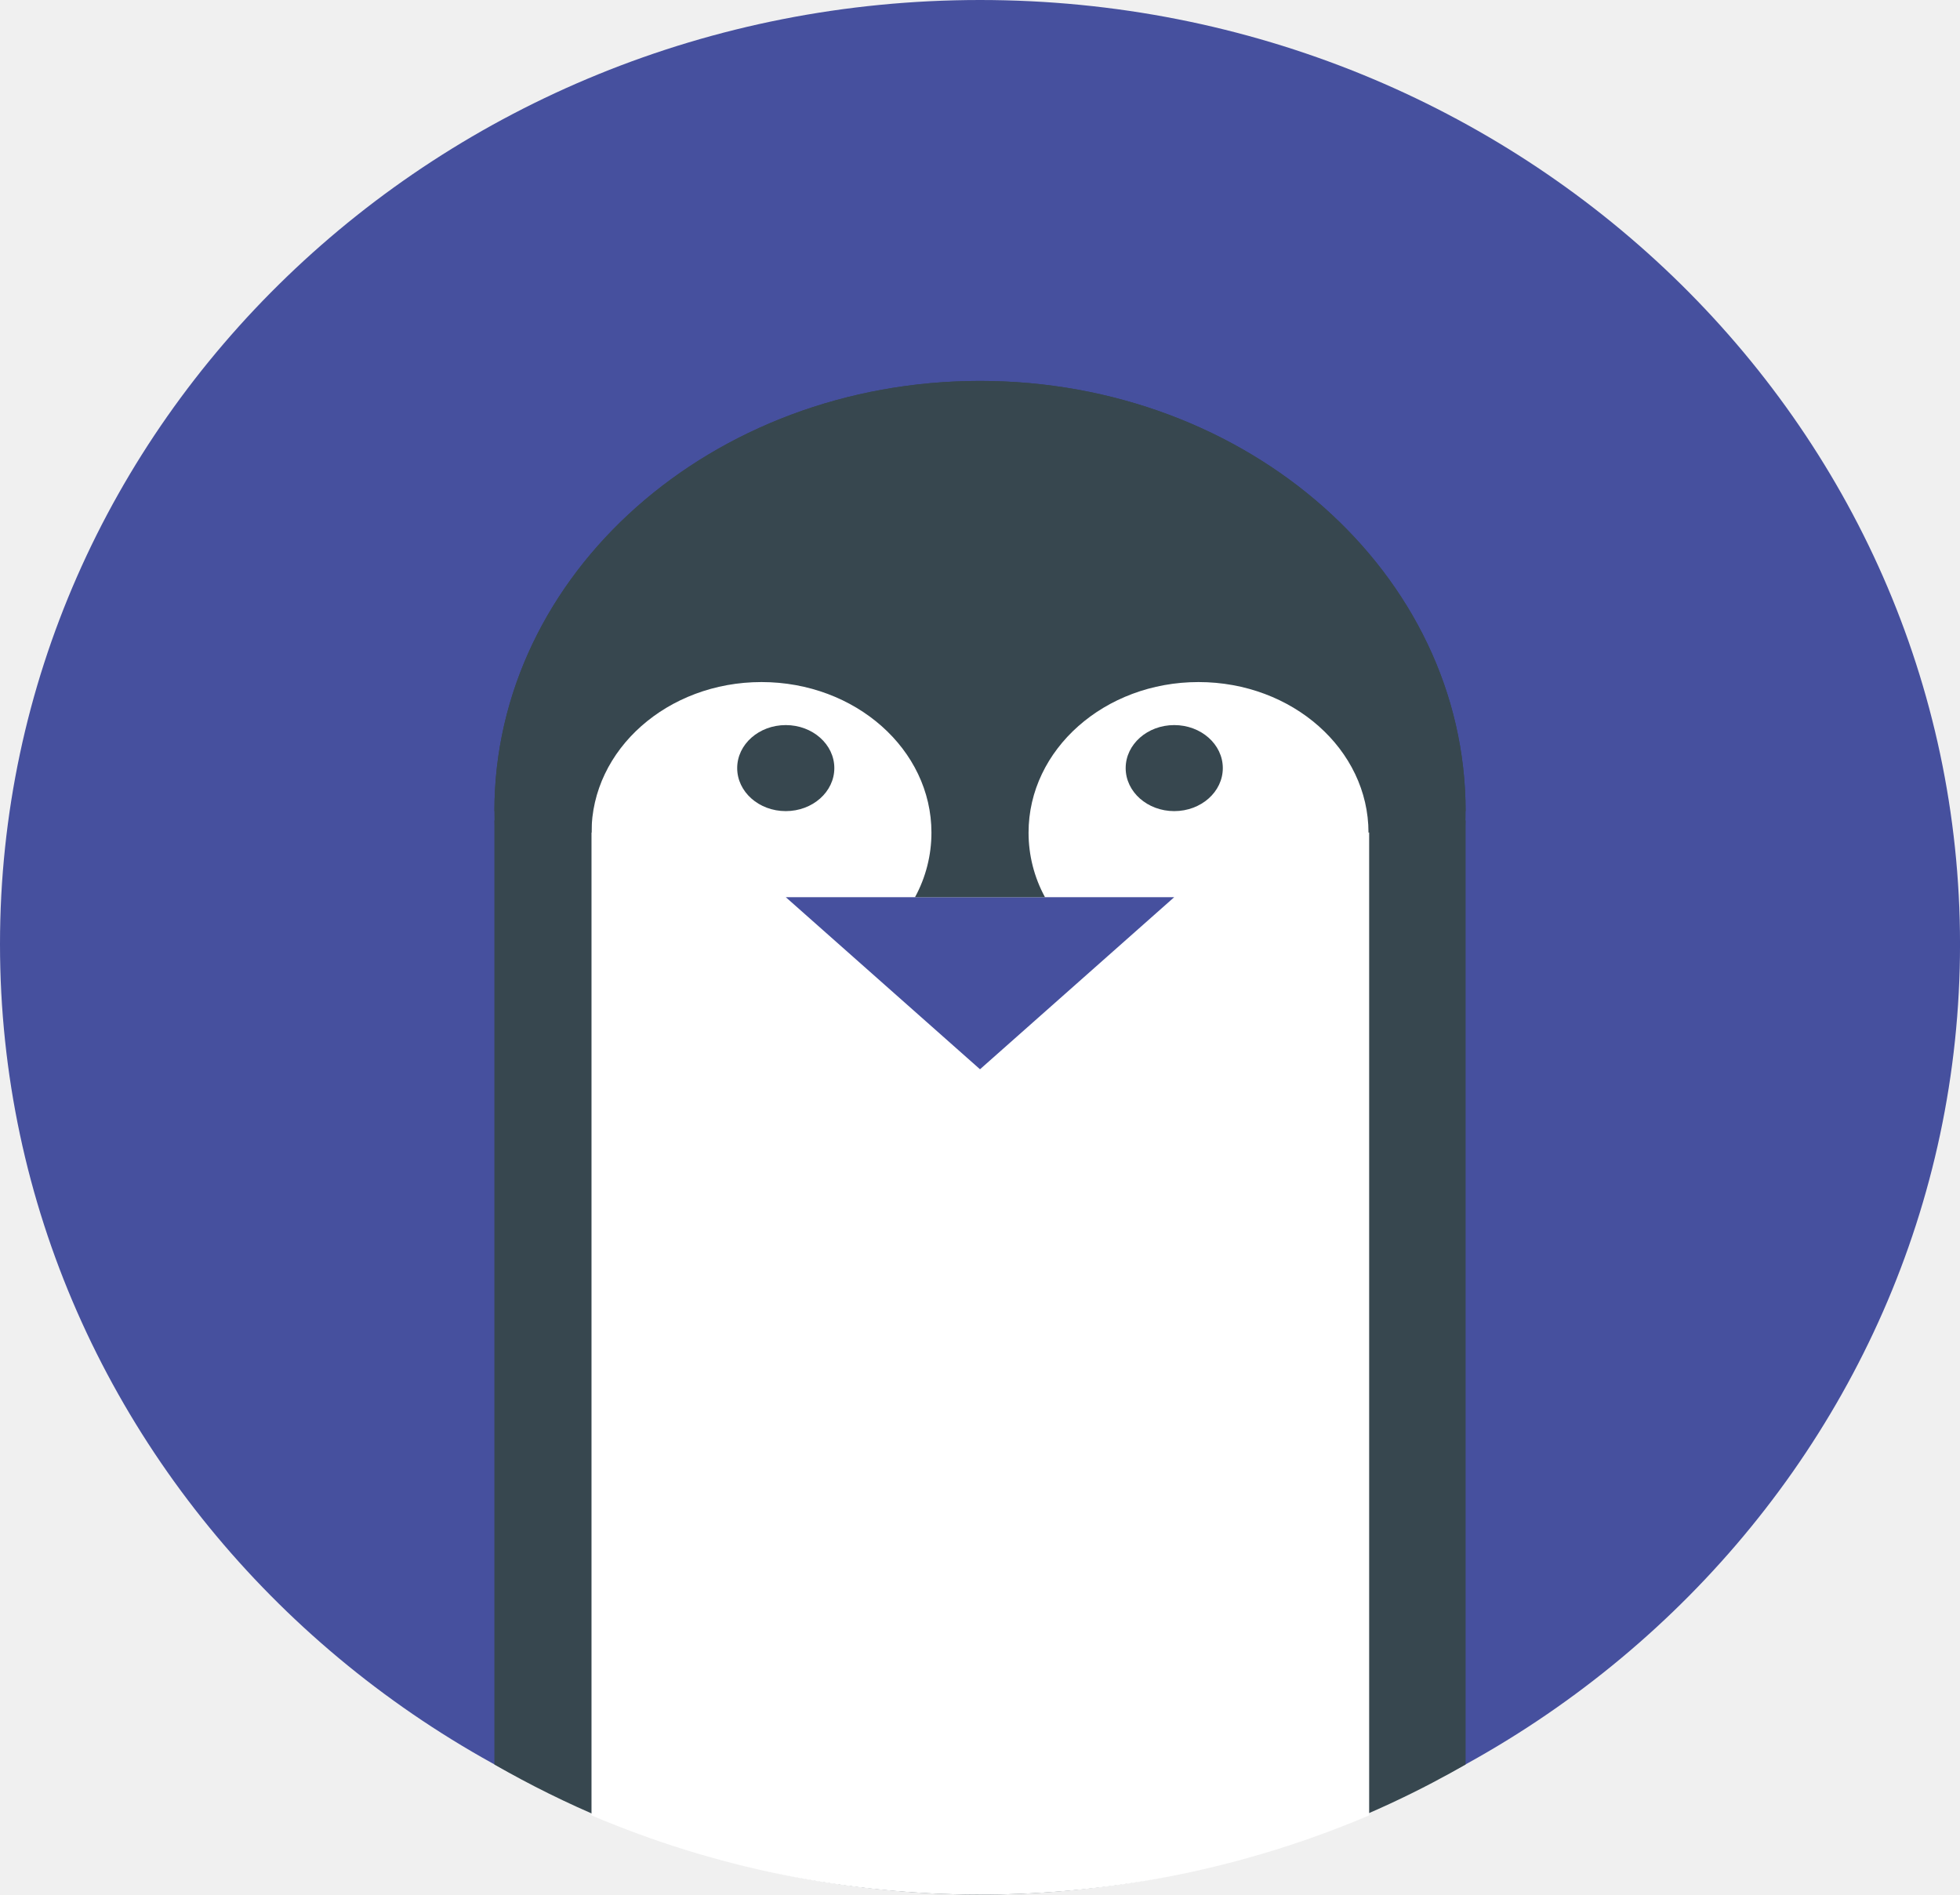
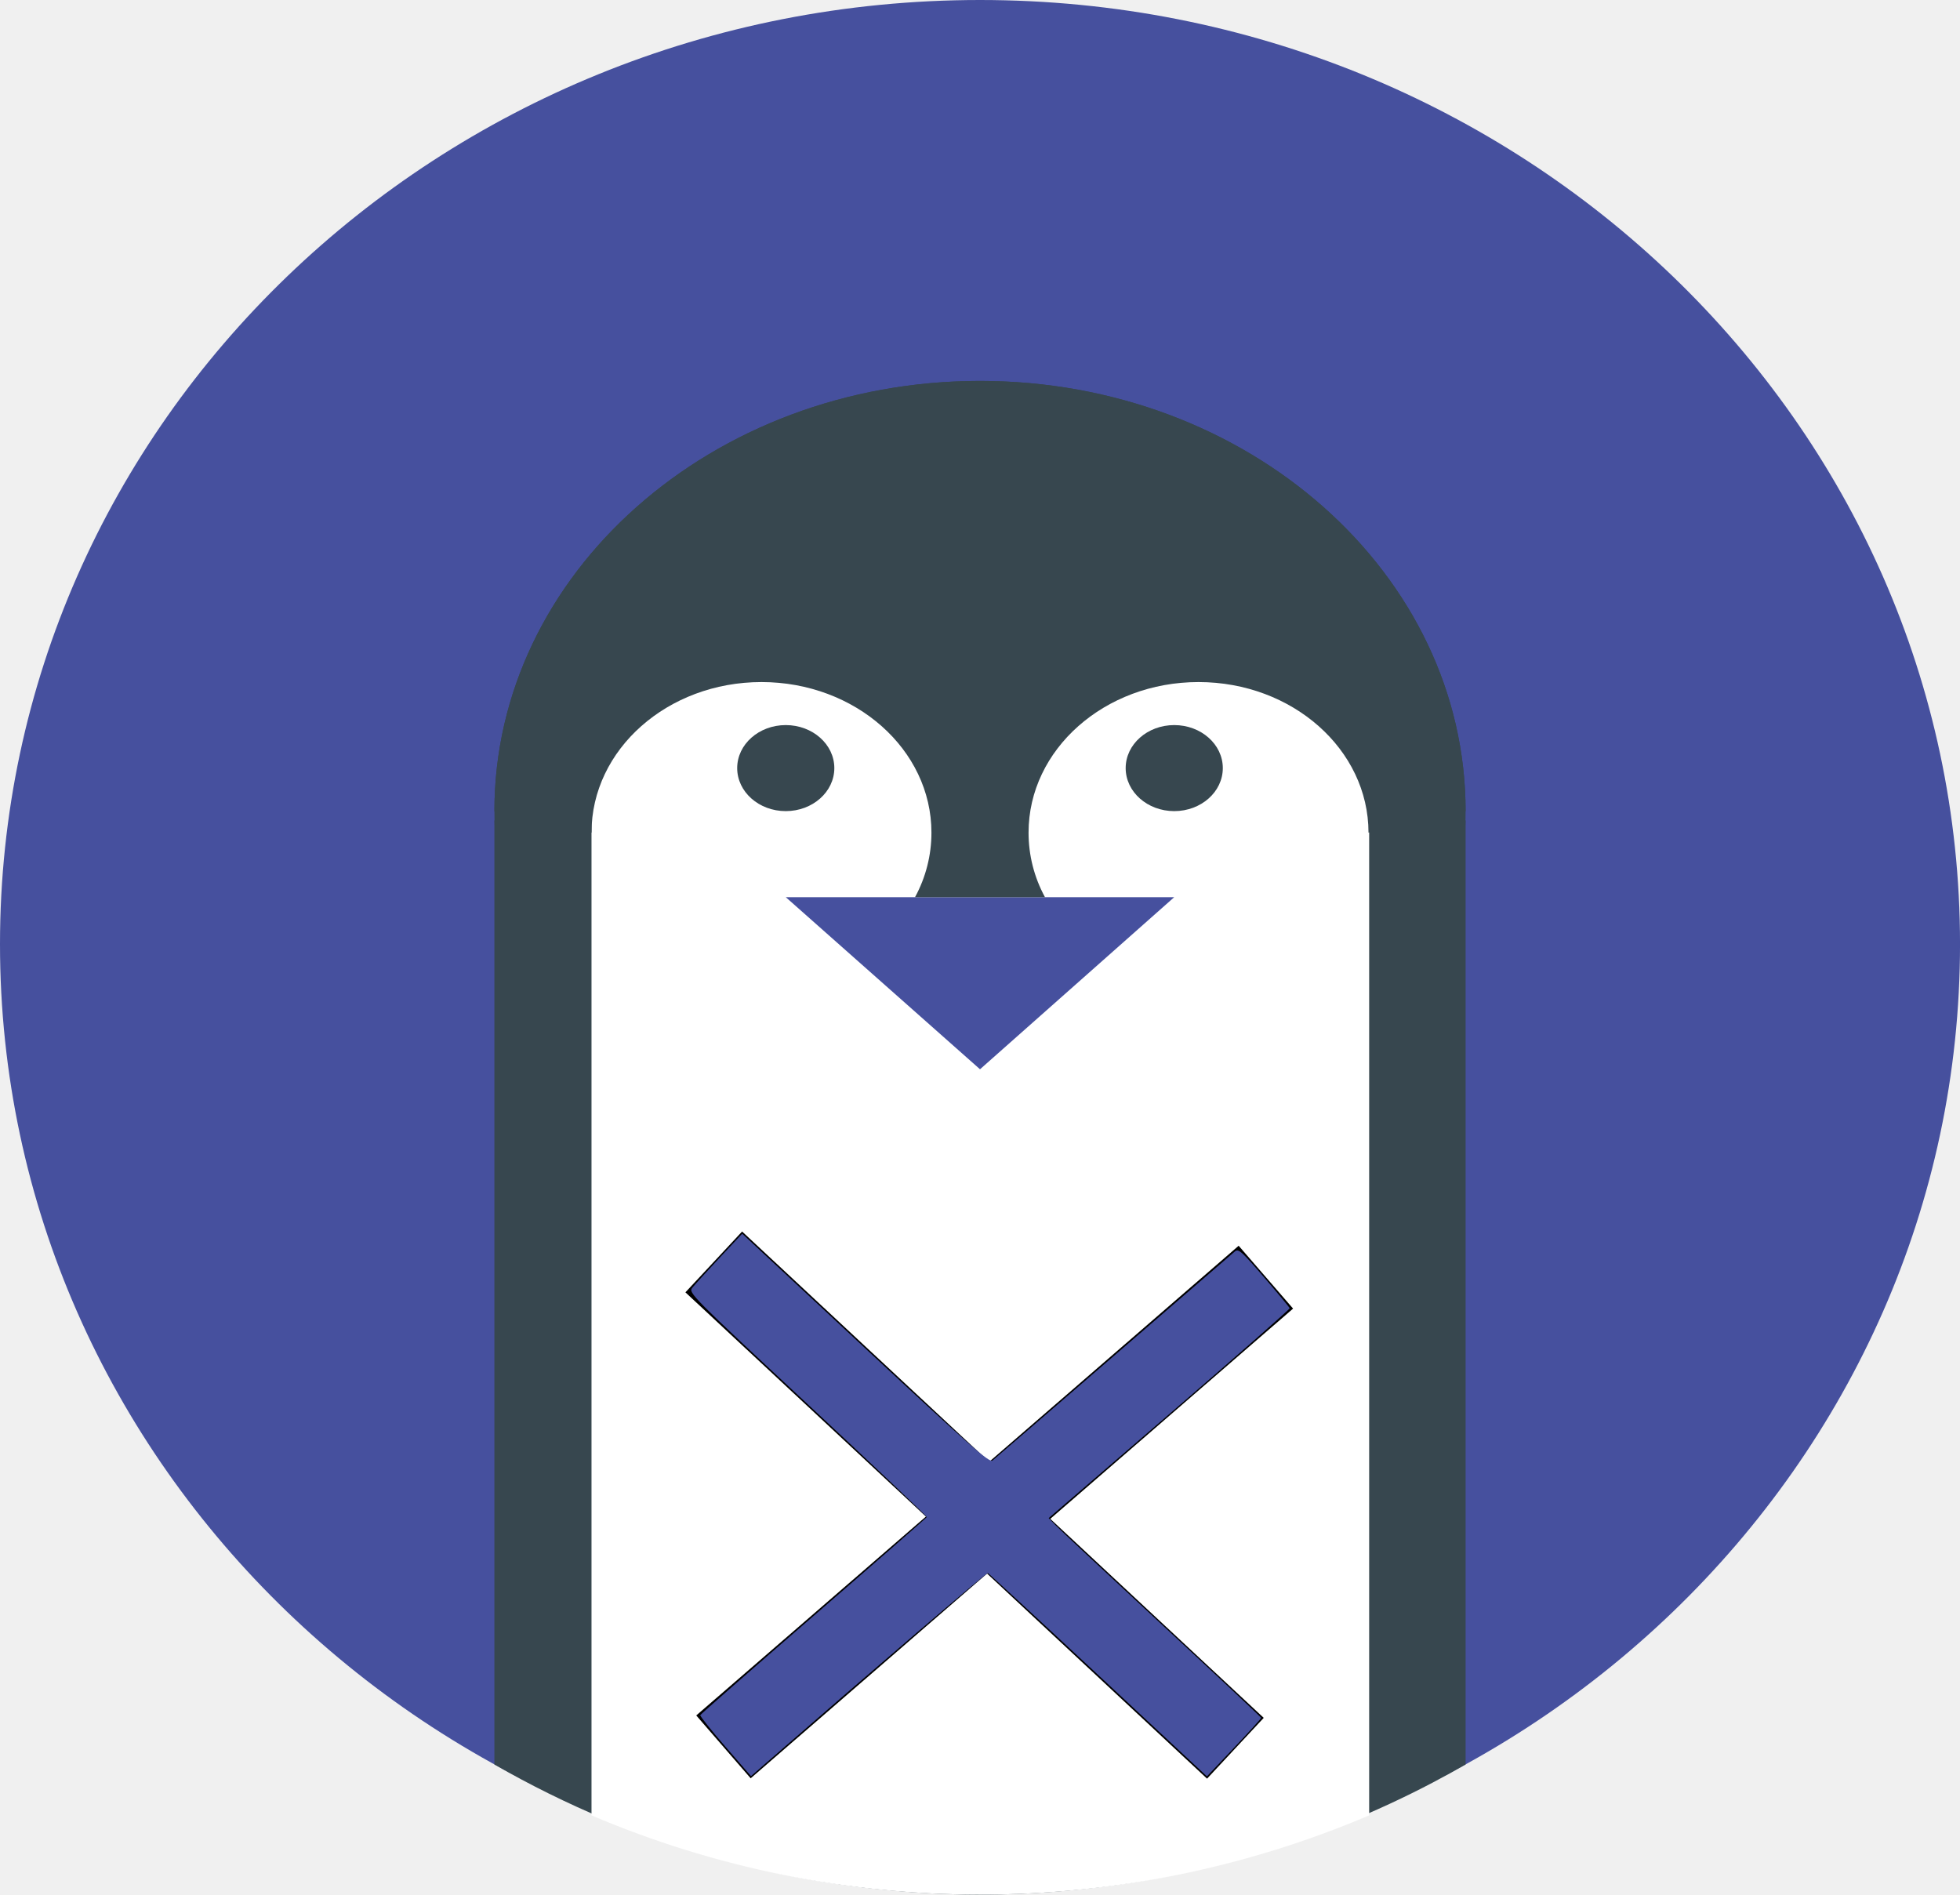
- <svg xmlns="http://www.w3.org/2000/svg" id="Layer_1" data-name="Layer 1" viewBox="0 0 943.11 911.62">
-   <ellipse cx="471.56" cy="454.28" rx="471.56" ry="454.28" fill="#46509e" />
-   <ellipse cx="471.56" cy="390.28" rx="233.66" ry="207" fill="#37474f" />
-   <path d="M705.22,849c-36.69,21.14-123.09,64.32-240.64,62.57A469.81,469.81,0,0,1,237.89,849V394.76H705.22Z" fill="#37474f" />
-   <path d="M658.81,397.7V873.49a478.12,478.12,0,0,1-374.19,0V397.7c0-95.55,83.78-173,187.1-173S658.81,302.15,658.81,397.7Z" fill="#fff" />
-   <polygon points="565.02 431.68 471.56 514.49 378.09 431.68 565.02 431.68" fill="#46509e" />
-   <ellipse cx="378.09" cy="369.58" rx="23.37" ry="20.7" fill="#37474f" />
-   <ellipse cx="565.02" cy="369.58" rx="23.37" ry="20.7" fill="#37474f" />
-   <path d="M658.49,400.63c0-40-36.6-72.45-81.79-72.45s-81.78,32.41-81.78,72.45a64.79,64.79,0,0,0,7.9,31.05H440.29a64.79,64.79,0,0,0,7.9-31.05c0-40-36.59-72.45-81.78-72.45s-81.79,32.41-81.79,72.45l-46.73-10.35c0-114.31,104.64-207,233.67-207s233.66,92.69,233.66,207Z" fill="#37474f" />
+ <svg xmlns="http://www.w3.org/2000/svg" width="943.11" height="911.62" data-name="Layer 1" version="1.1" id="svg1">
+   <defs id="defs1" />
+   <g id="g1">
+     <ellipse id="svg_1" fill="#46509e" ry="454.28" rx="471.56" cy="454.28" cx="471.56" />
+     <ellipse id="svg_2" fill="#37474f" ry="207" rx="233.66" cy="390.28" cx="471.56" />
+     <path id="svg_3" fill="#37474f" d="m705.22,849c-36.69,21.14 -123.09,64.32 -240.64,62.57a469.81,469.81 0 0 1 -226.69,-62.57l0,-454.24l467.33,0l0,454.24z" />
+     <path id="svg_4" fill="#fff" d="m658.81,397.7l0,475.79a478.12,478.12 0 0 1 -374.19,0l0,-475.79c0,-95.55 83.78,-173 187.1,-173s187.09,77.45 187.09,173z" />
+     <polygon id="svg_5" fill="#46509e" points="565.02 431.68 471.56 514.49 378.09 431.68 565.02 431.68" />
+     <ellipse id="svg_6" fill="#37474f" ry="20.7" rx="23.37" cy="369.58" cx="378.09" />
+     <ellipse id="svg_7" fill="#37474f" ry="20.7" rx="23.37" cy="369.58" cx="565.02" />
+     <path id="svg_8" fill="#37474f" d="m658.49,400.63c0,-40 -36.6,-72.45 -81.79,-72.45s-81.78,32.41 -81.78,72.45a64.79,64.79 0 0 0 7.9,31.05l-62.53,0a64.79,64.79 0 0 0 7.9,-31.05c0,-40 -36.59,-72.45 -81.78,-72.45s-81.79,32.41 -81.79,72.45l-46.73,-10.35c0,-114.31 104.64,-207 233.67,-207s233.66,92.69 233.66,207l-46.73,10.35z" />
+     <path id="svg_9" d="m343.445,607.19l251,234" opacity="undefined" stroke-linecap="undefined" stroke-linejoin="undefined" stroke-width="40" stroke="#000" fill="none" />
+     <path id="svg_10" d="m609.112,614.523l-261,226" opacity="undefined" stroke-linecap="undefined" stroke-linejoin="undefined" stroke-width="40" stroke="#000" fill-opacity="0" fill="none" />
+   </g>
+   <path id="path1" style="fill:#46509e;fill-opacity:1;stroke-width:1.165" d="M 357.133 593.6 L 346.055 605.418 C 339.962 611.918 334.121 618.333 333.074 619.672 C 331.218 622.046 332.598 623.438 388.684 675.688 C 420.316 705.157 446.066 729.594 445.904 729.99 C 445.742 730.387 421.232 751.793 391.438 777.559 C 361.643 803.325 337.125 824.791 336.951 825.264 C 336.778 825.736 342.201 832.534 349.002 840.369 L 361.367 854.615 L 368.539 848.359 C 420.848 802.736 474.675 756.652 475.35 756.914 C 475.819 757.096 499.727 779.178 528.477 805.984 L 580.75 854.723 L 593.809 840.934 C 600.991 833.35 606.85 826.883 606.828 826.562 C 606.807 826.242 585.32 806.059 559.08 781.711 C 532.841 757.363 509.852 735.868 507.992 733.945 L 504.611 730.451 L 562.693 680.355 C 594.639 652.803 620.683 629.904 620.568 629.469 C 620.454 629.033 614.906 622.34 608.242 614.594 C 597.57 602.189 595.903 600.698 594.262 602.094 C 593.237 602.965 566.965 625.649 535.877 652.502 C 504.789 679.355 478.546 701.962 477.561 702.738 C 476.046 703.931 466.565 695.572 416.451 648.875 L 357.133 593.6 z " />
</svg>
